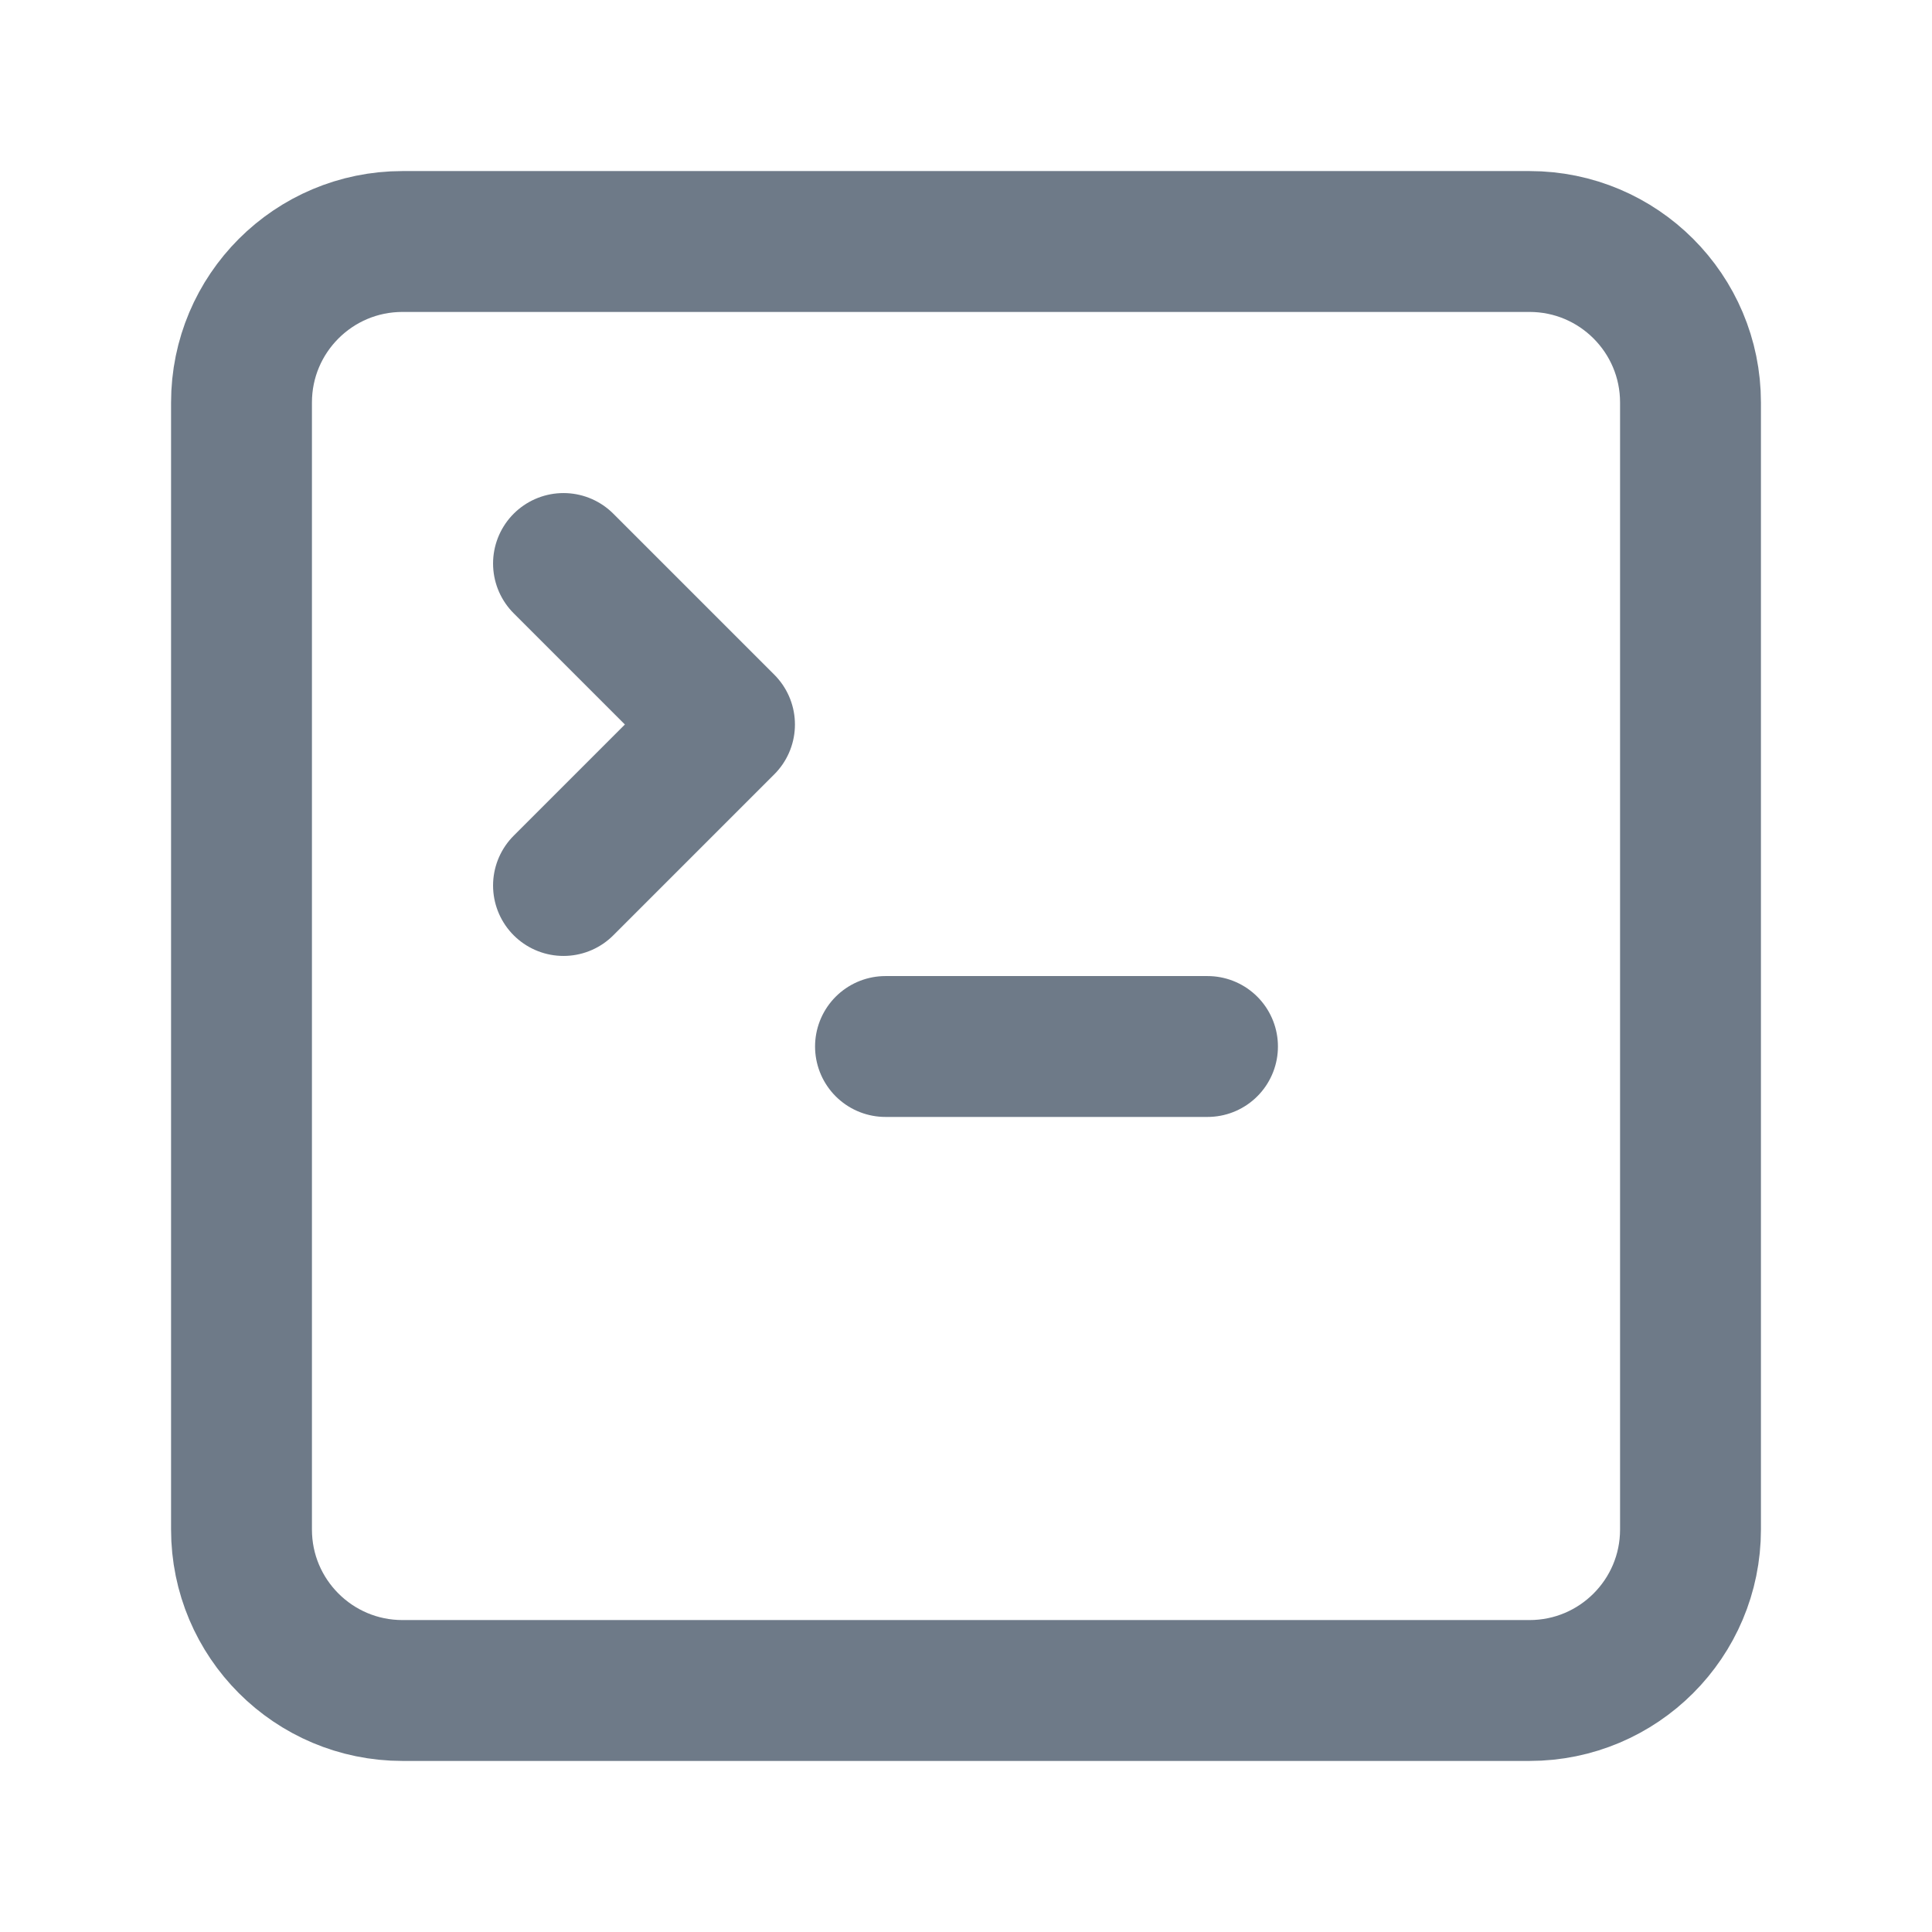
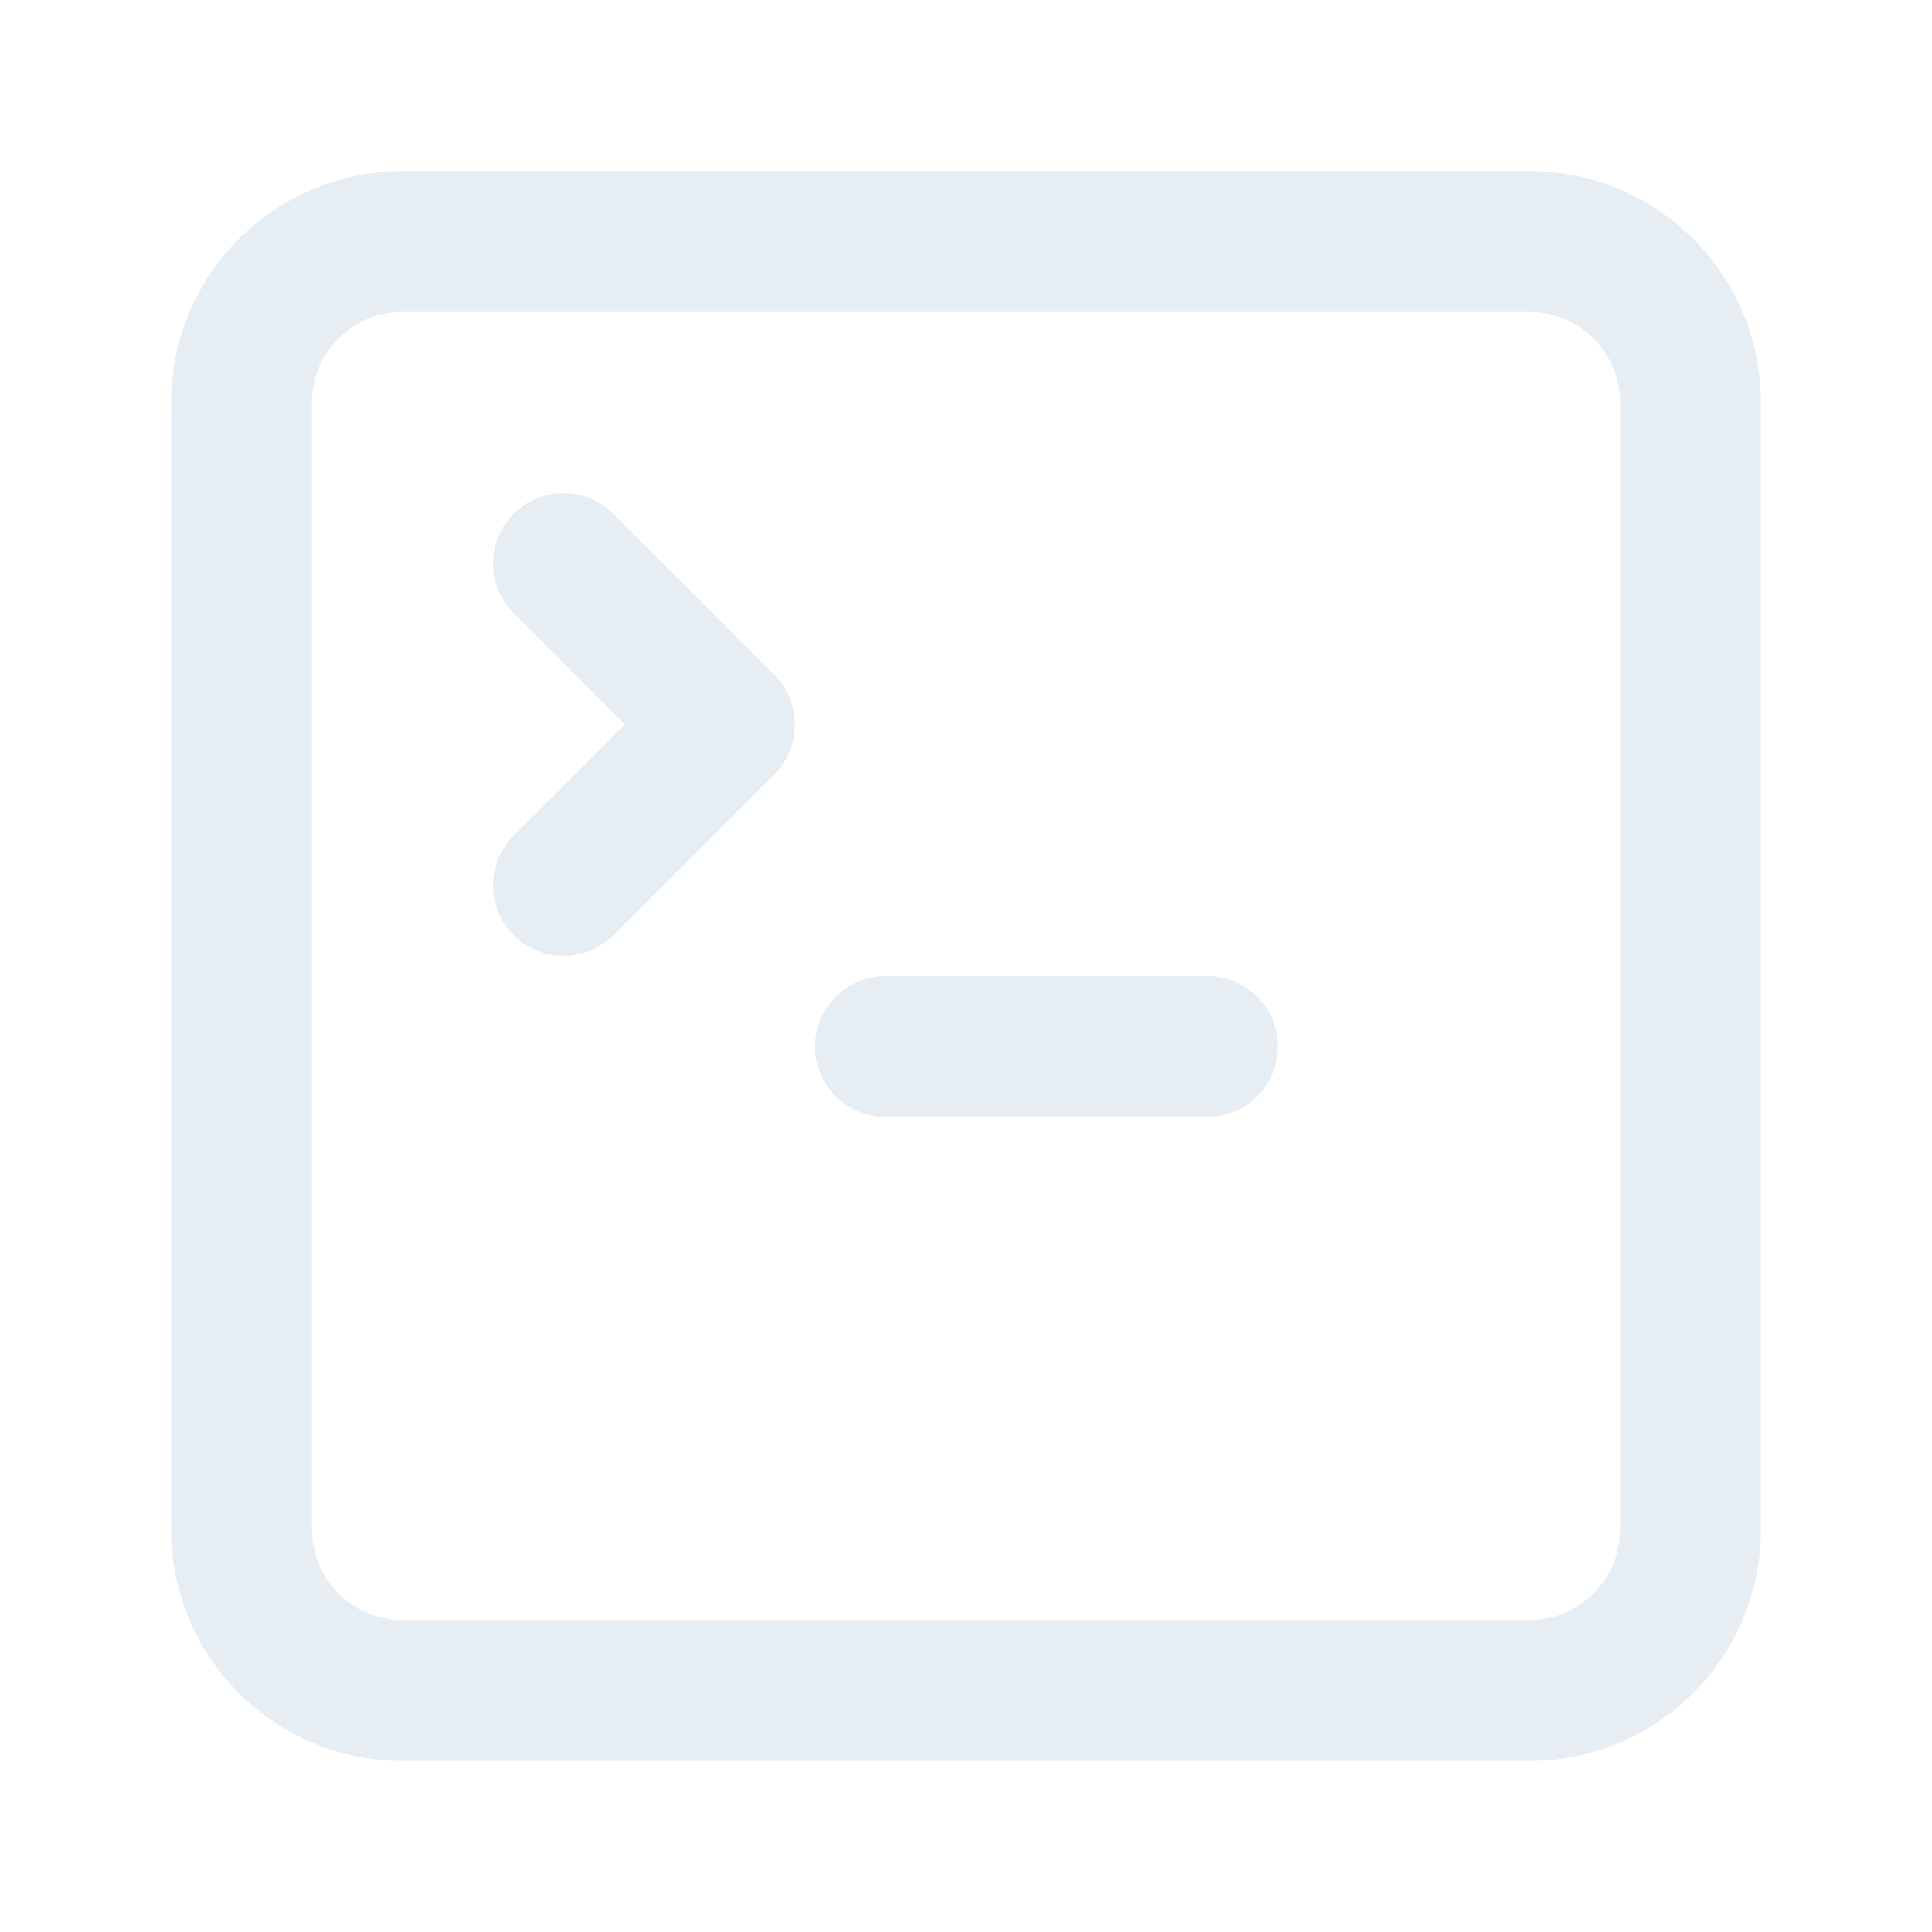
<svg xmlns="http://www.w3.org/2000/svg" viewBox="0 0 24 24" width="24" height="24">
-   <style type="text/css" id="current-color-scheme">.ColorScheme-Text{color:#6e7a88;}</style>
+   <style type="text/css" id="current-color-scheme">.ColorScheme-Text{color:#e6edf3;}</style>
  <g class="ColorScheme-Text" fill="none" stroke="currentColor" stroke-width="1.75" stroke-linecap="round" stroke-linejoin="round">
    <path d="m7 11 2-2-2-2" />
    <path d="M11 13h4" />
    <rect width="18" height="18" x="3" y="3" rx="2" ry="2" />
  </g>
</svg>
